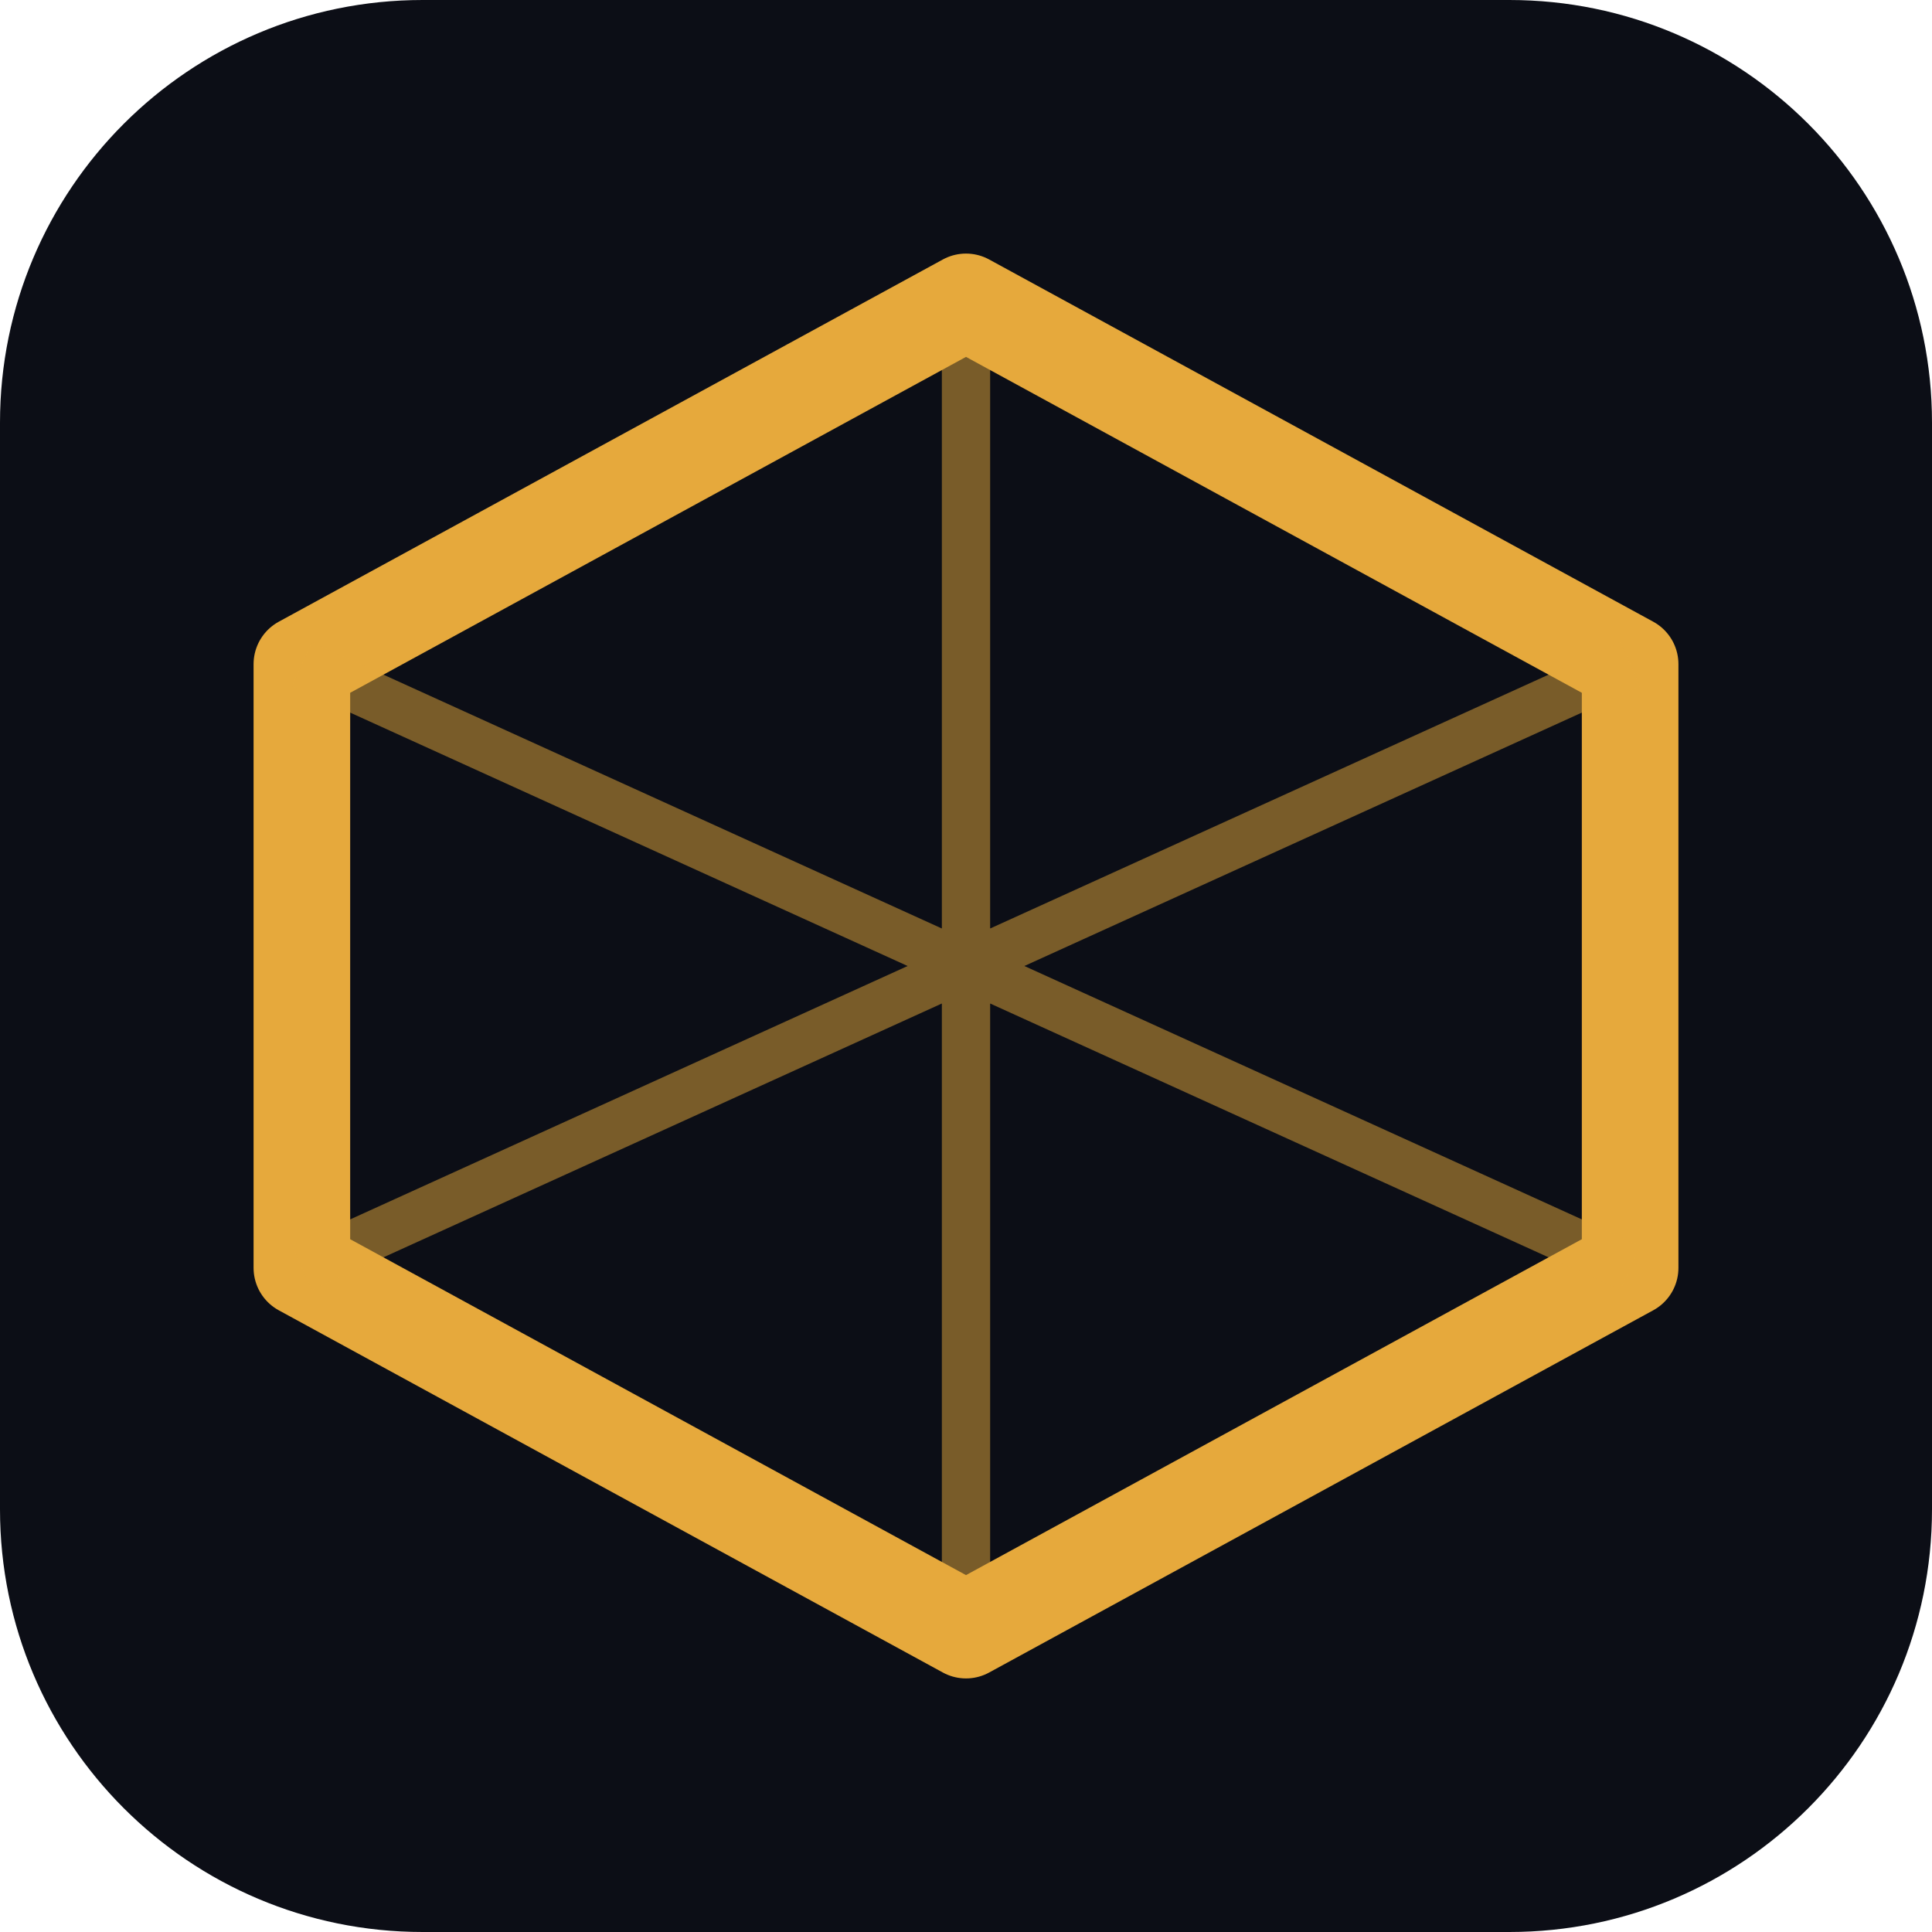
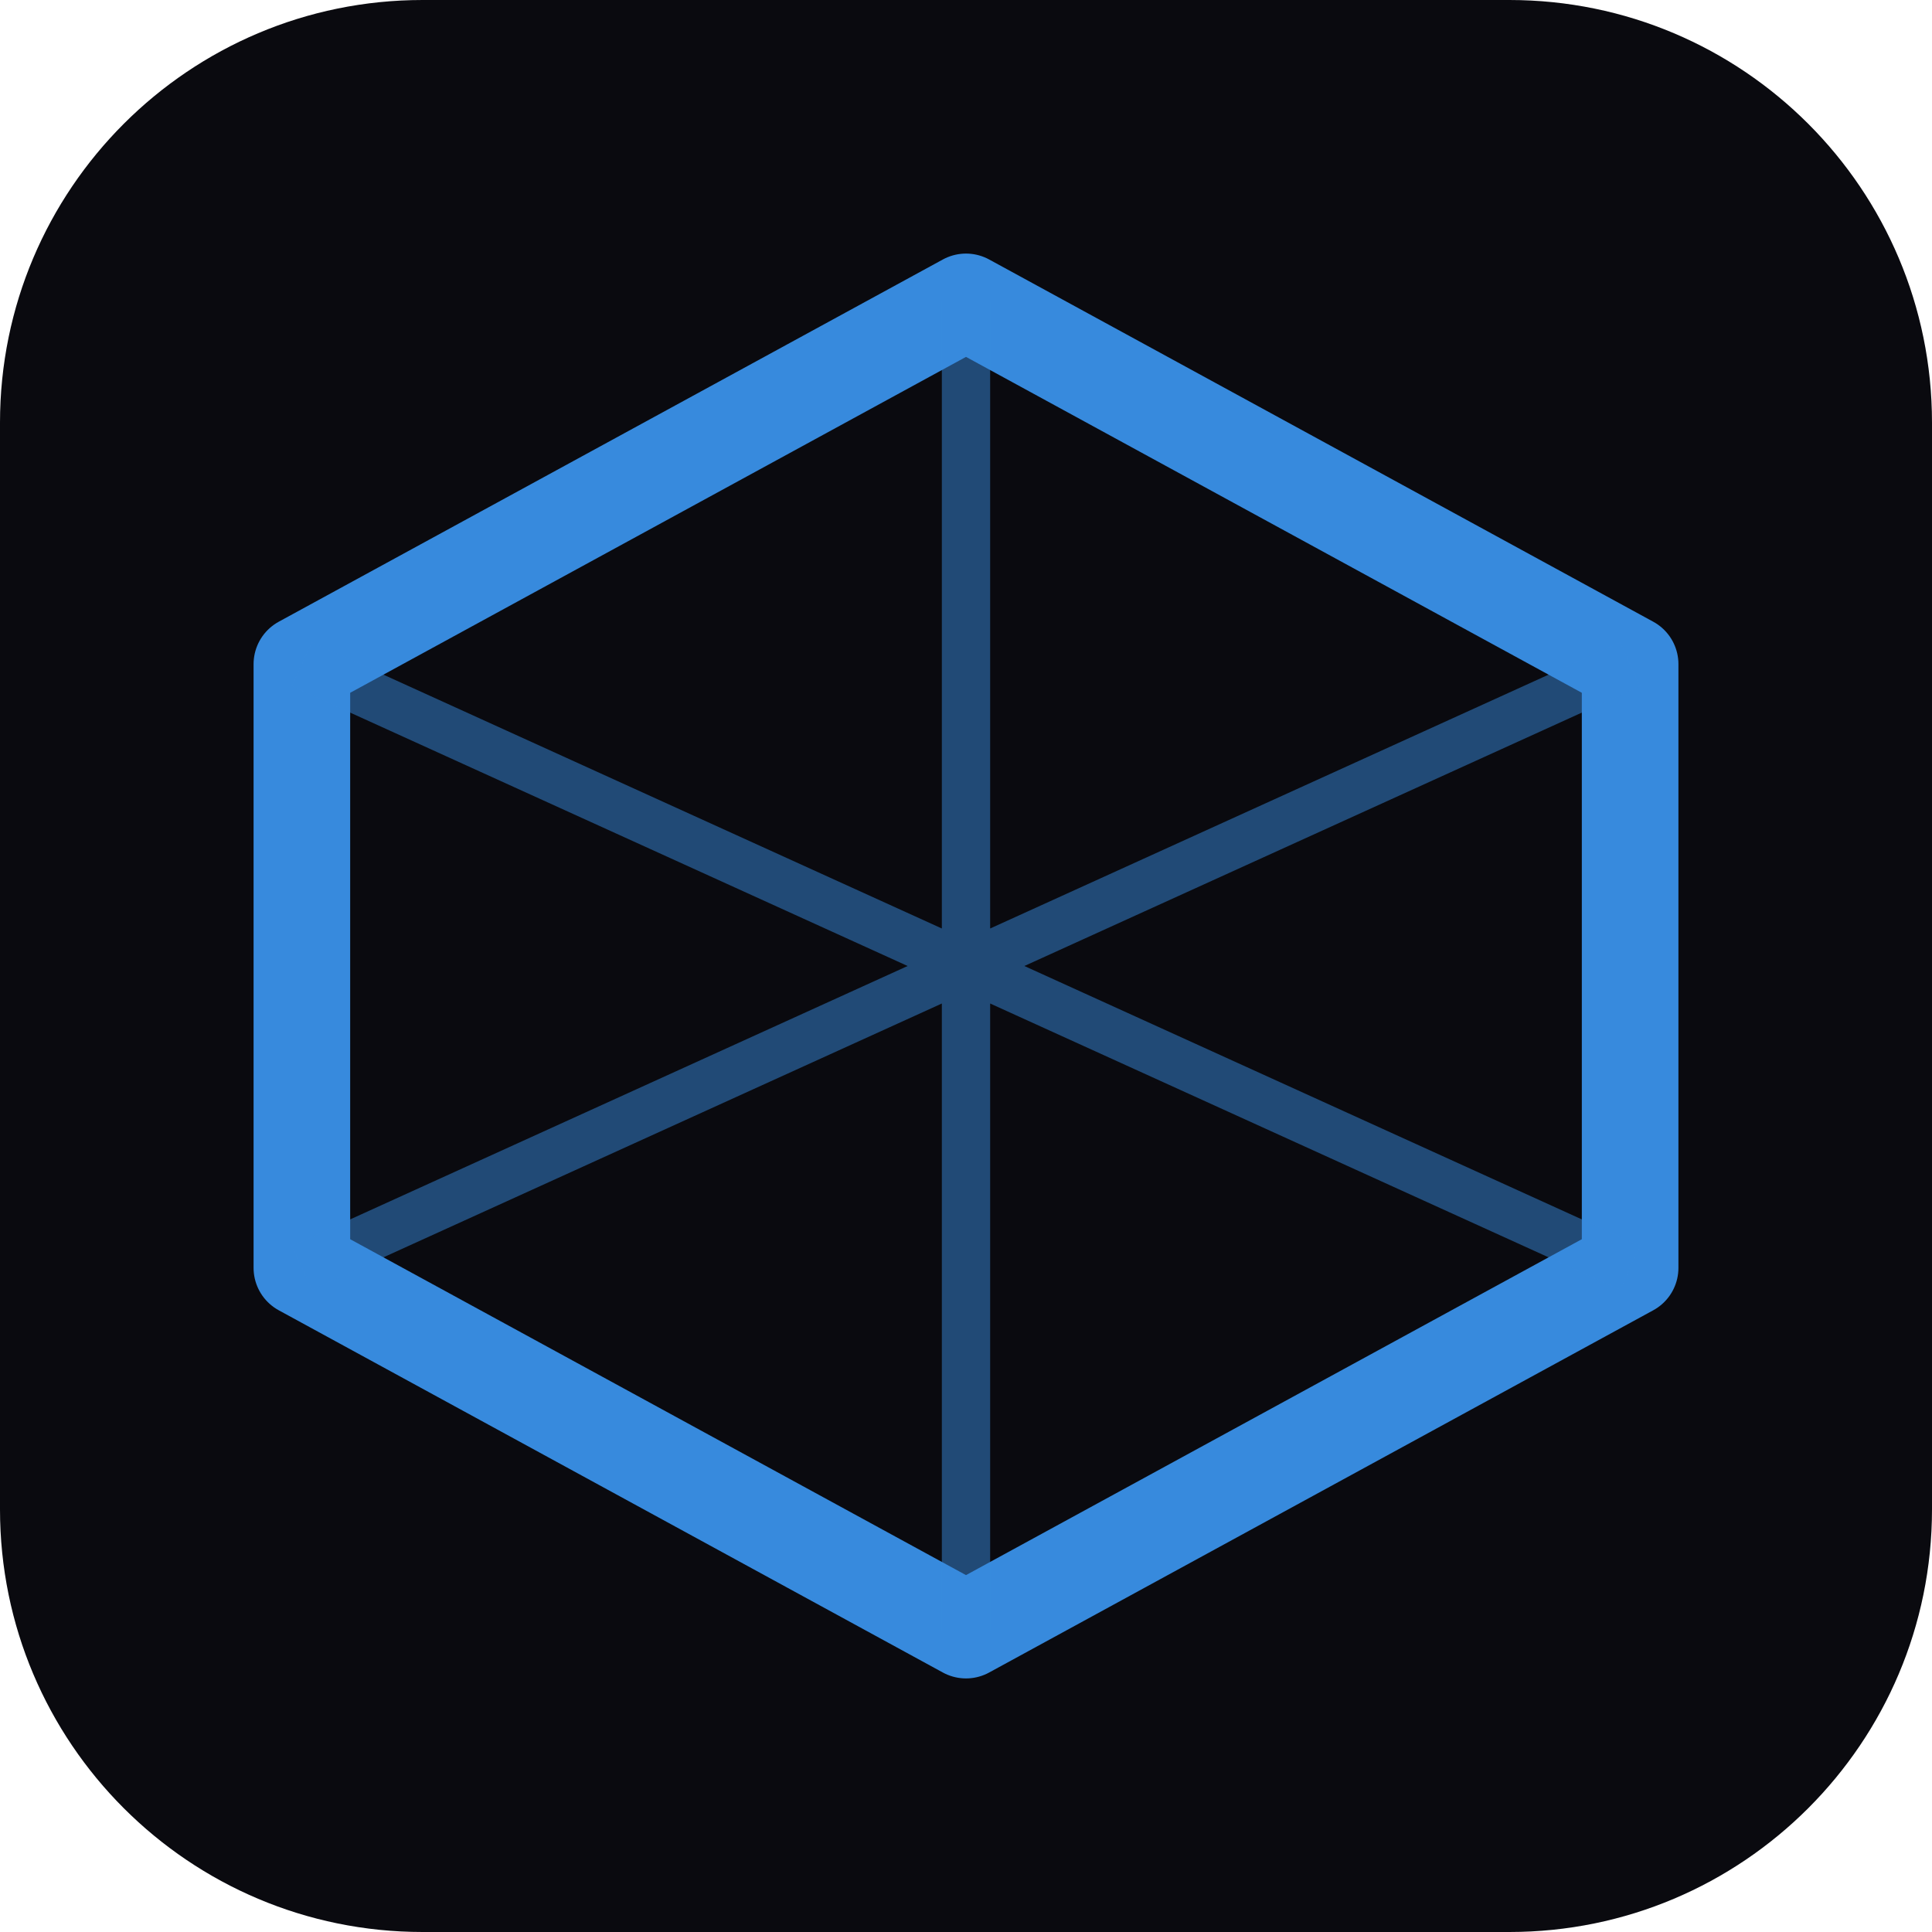
<svg xmlns="http://www.w3.org/2000/svg" viewBox="0 0 32 32" width="32" height="32">
-   <rect width="32" height="32" rx="7" fill="#0c0e16" />
-   <g fill="none" stroke="#e6a93c" stroke-width="1.6" stroke-linejoin="round">
+   <rect width="32" height="32" rx="7" fill="#0a0a0f" />
+   <g fill="none" stroke="#378ADD" stroke-width="1.6" stroke-linejoin="round">
    <path d="M16 5 L27 11 V21 L16 27 L5 21 V11 Z" />
    <path d="M16 5 V27 M5 11 L27 21 M27 11 L5 21" stroke-width="0.8" opacity="0.5" />
  </g>
</svg>
